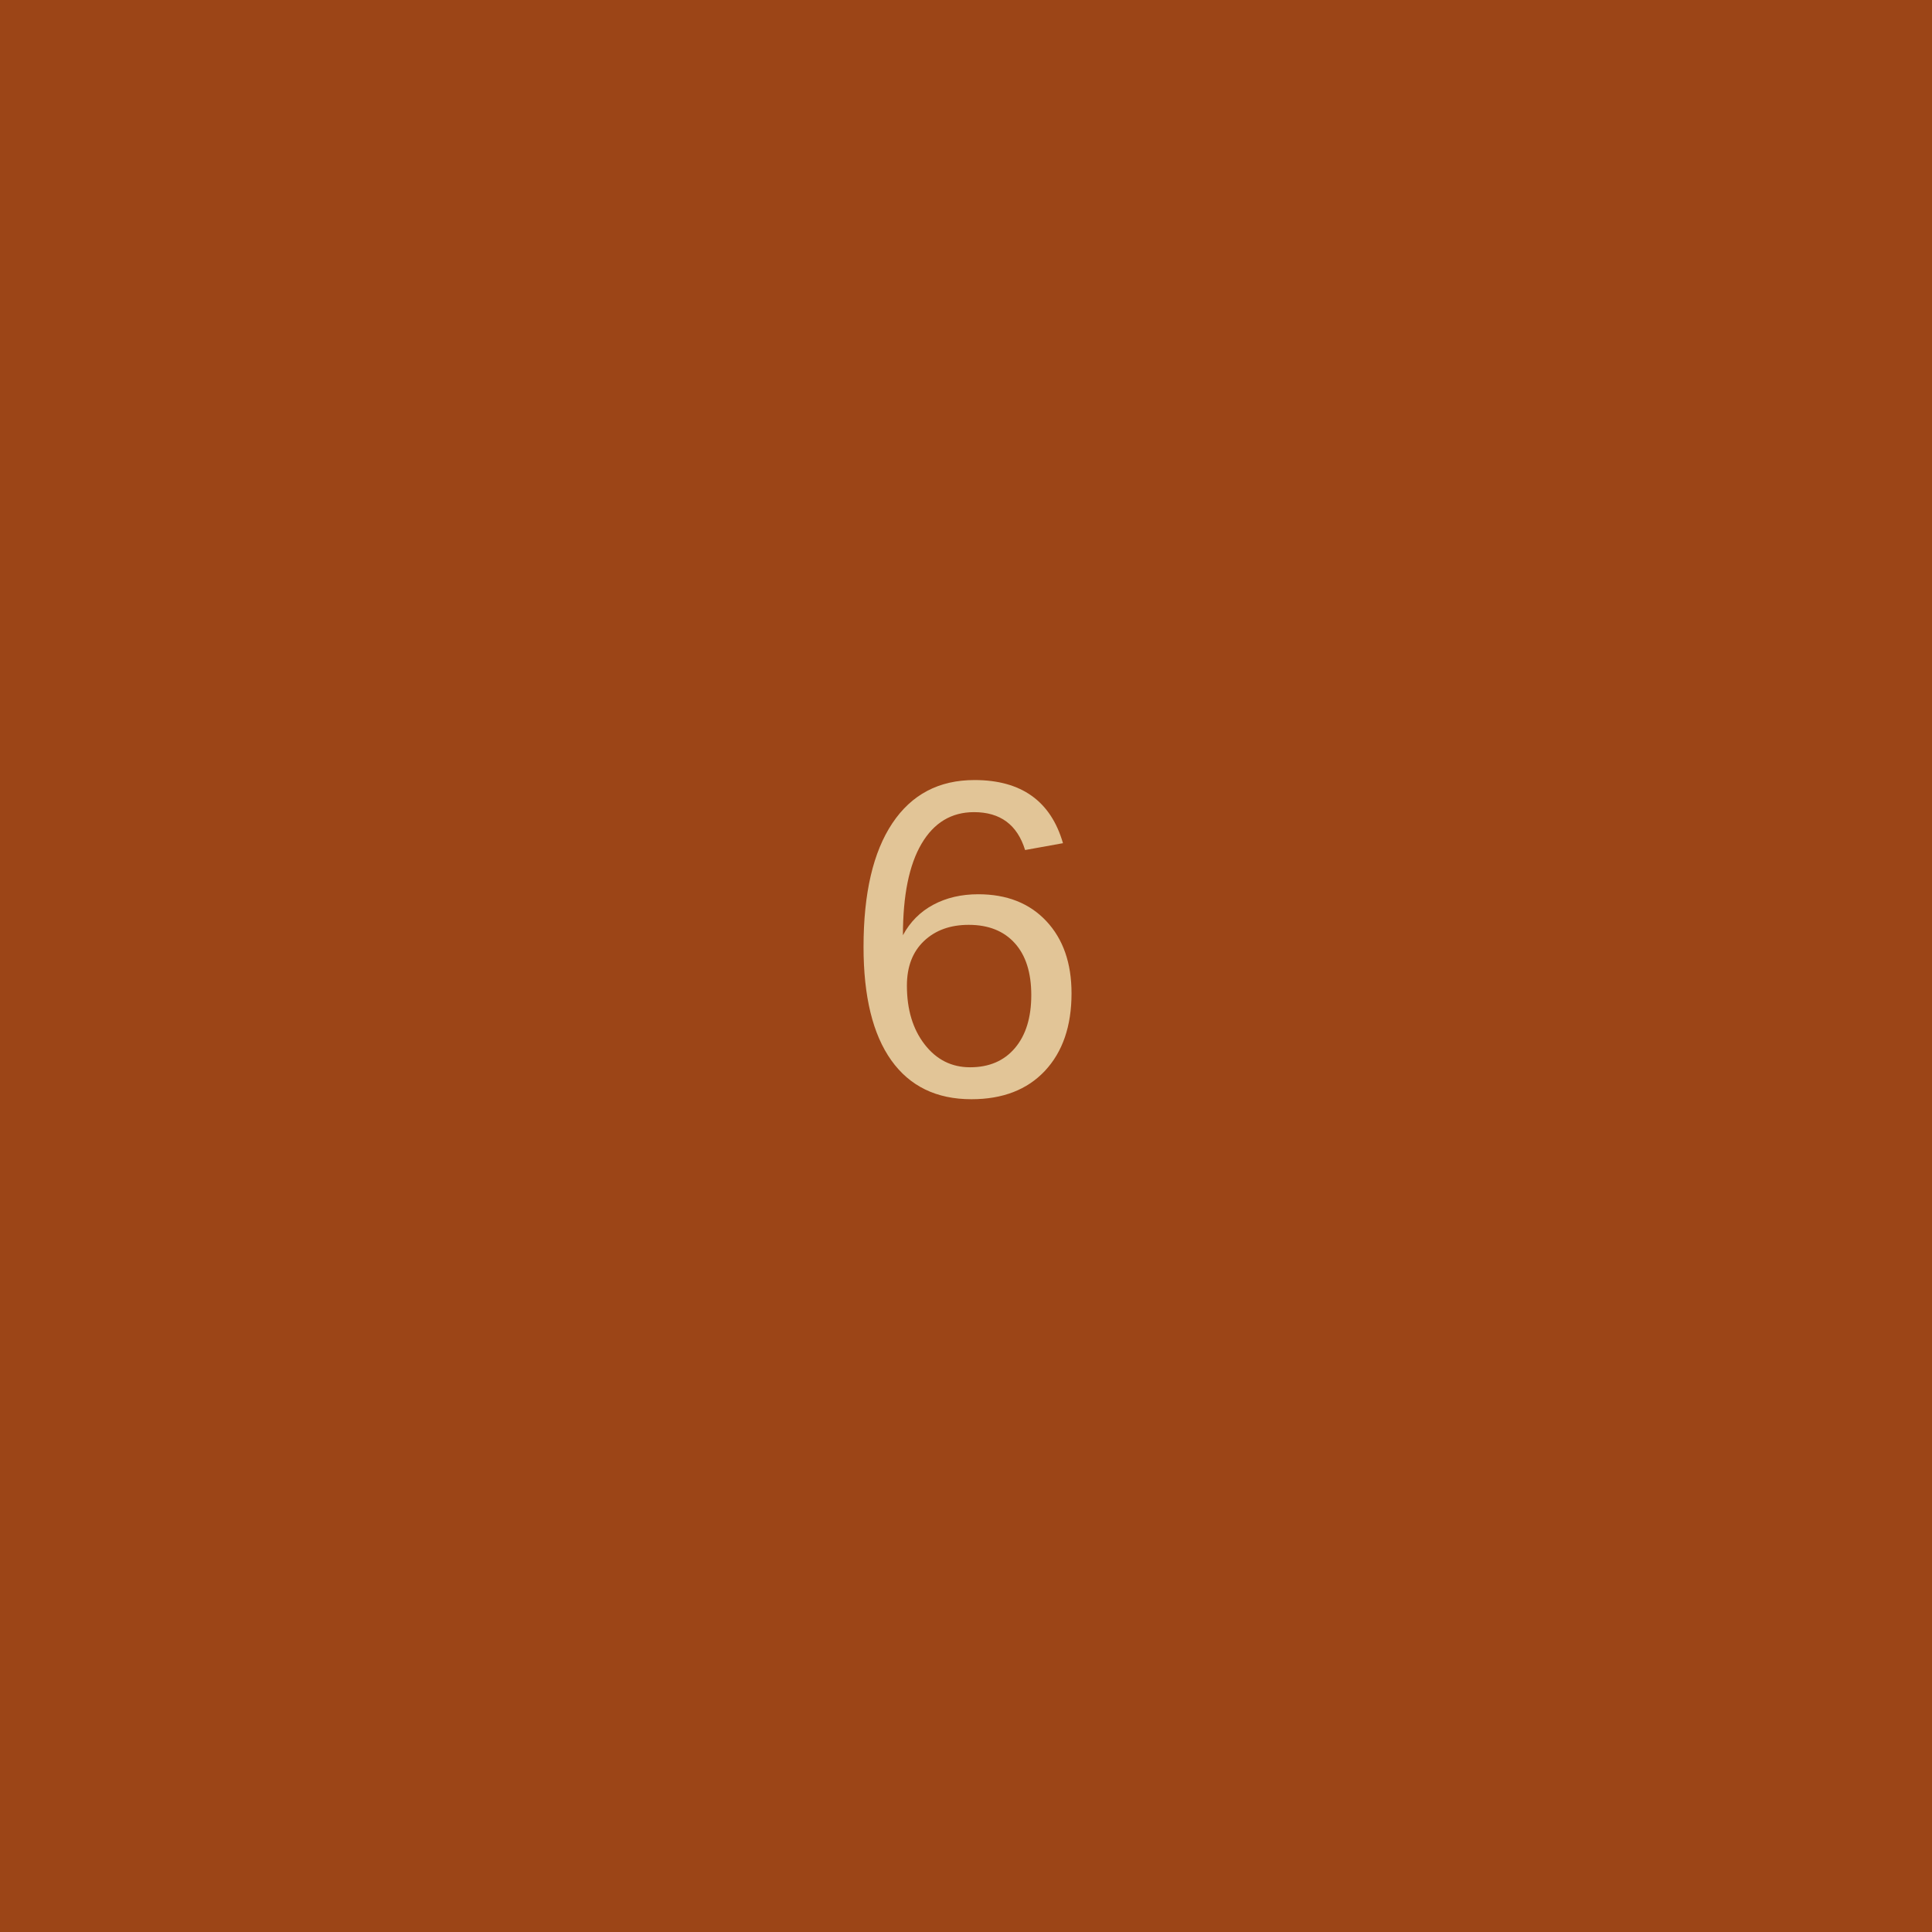
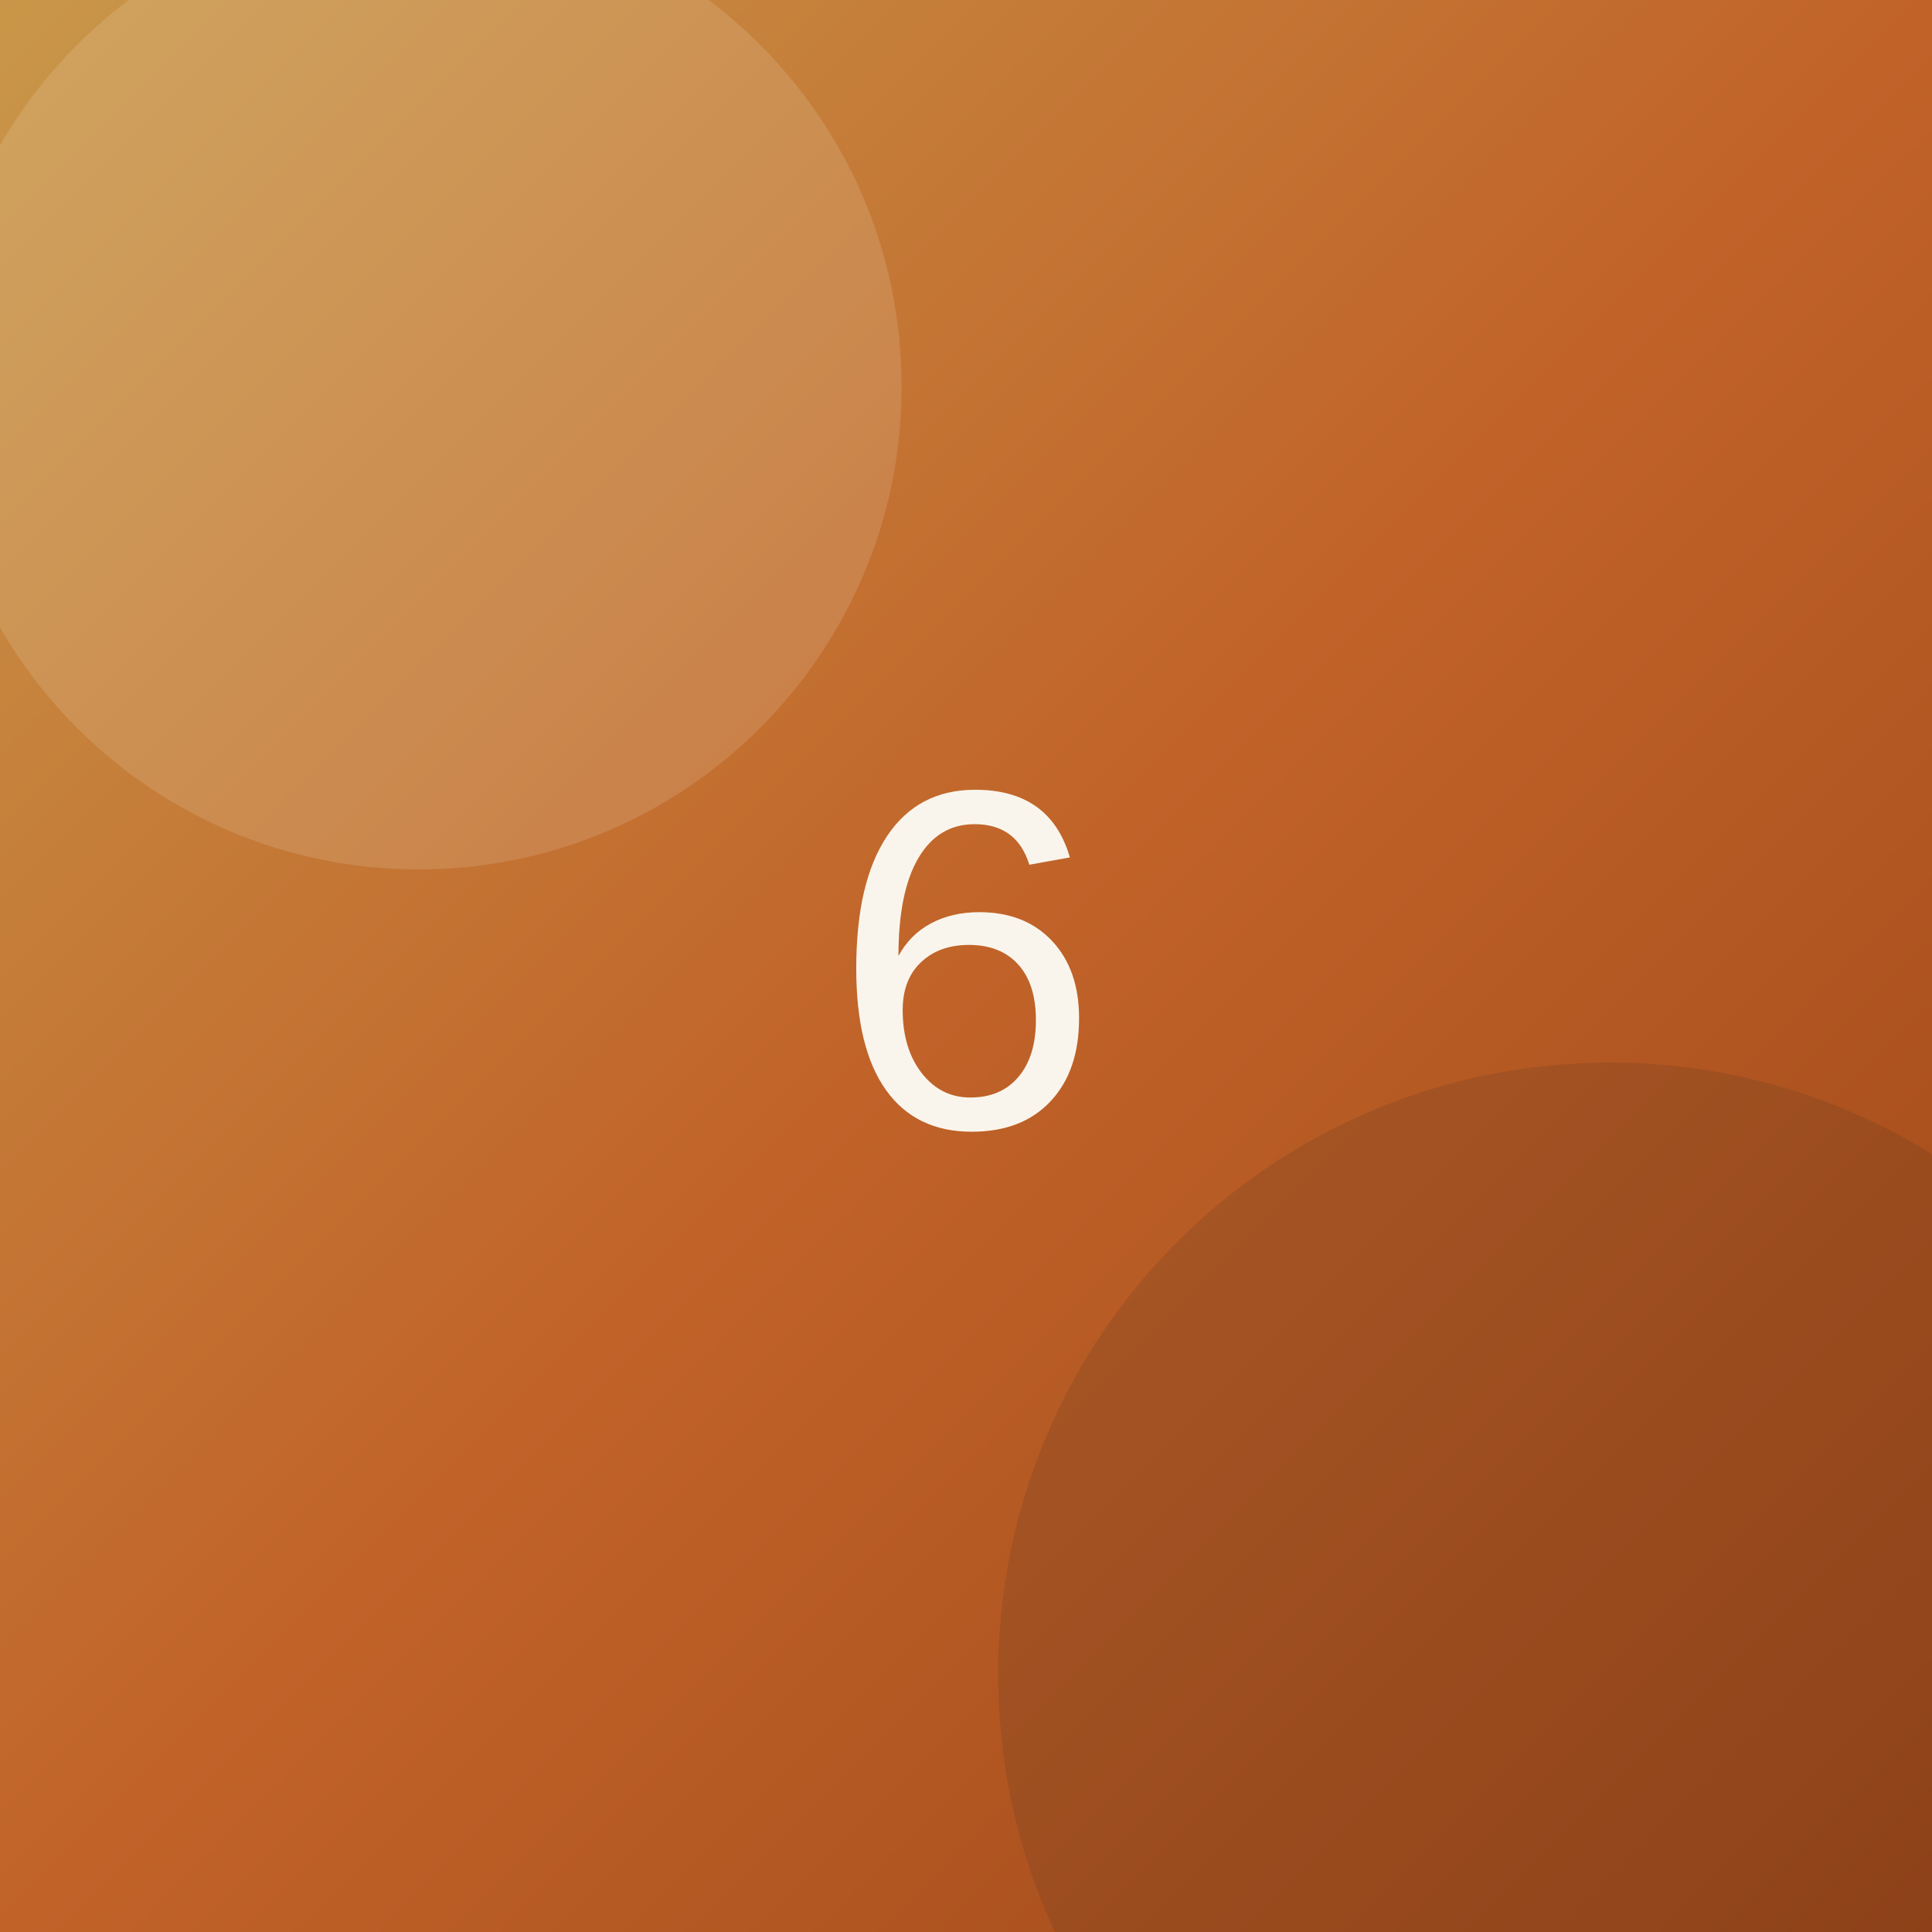
<svg xmlns="http://www.w3.org/2000/svg" width="600" height="600" viewBox="0 0 600 600">
-   <rect width="600" height="600" fill="#9c4517" />
-   <text x="300" y="340" font-size="140" fill="#e2c597" text-anchor="middle" font-family="Tahoma,Arial">6</text>
+   <defs>
+     <linearGradient id="g" x1="0" y1="0" x2="1" y2="1">
+       <stop offset="0" stop-color="#c99749" />
+       <stop offset="0.5" stop-color="#c16329" />
+       <stop offset="1" stop-color="#9c4517" />
+     </linearGradient>
+   </defs>
+   <rect width="600" height="600" fill="url(#g)" />
+   <circle cx="130" cy="120" r="150" fill="#faf5ec" opacity="0.14" />
+   <circle cx="500" cy="520" r="190" fill="#3e2a1e" opacity="0.16" />
+   <text x="300" y="350" font-size="150" fill="#faf5ec" text-anchor="middle" font-family="Tahoma,Arial">6</text>
</svg>
